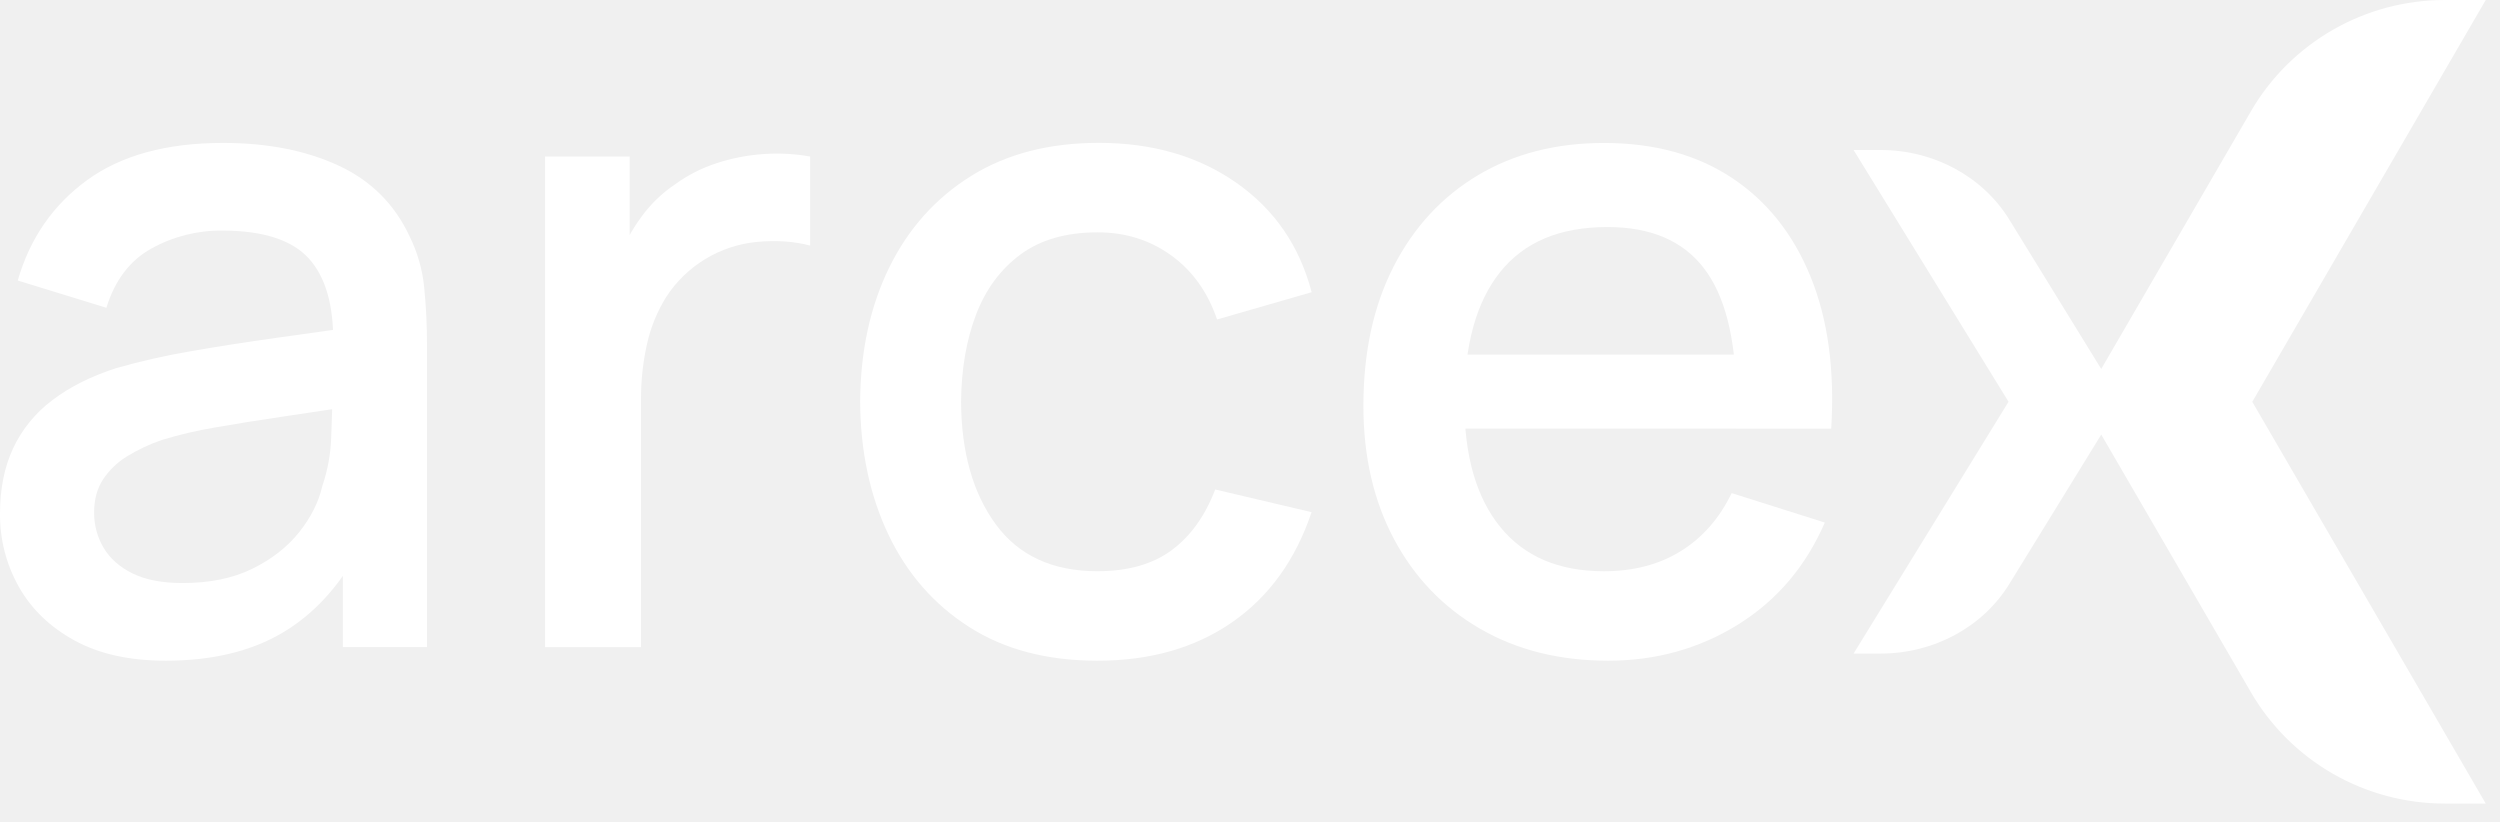
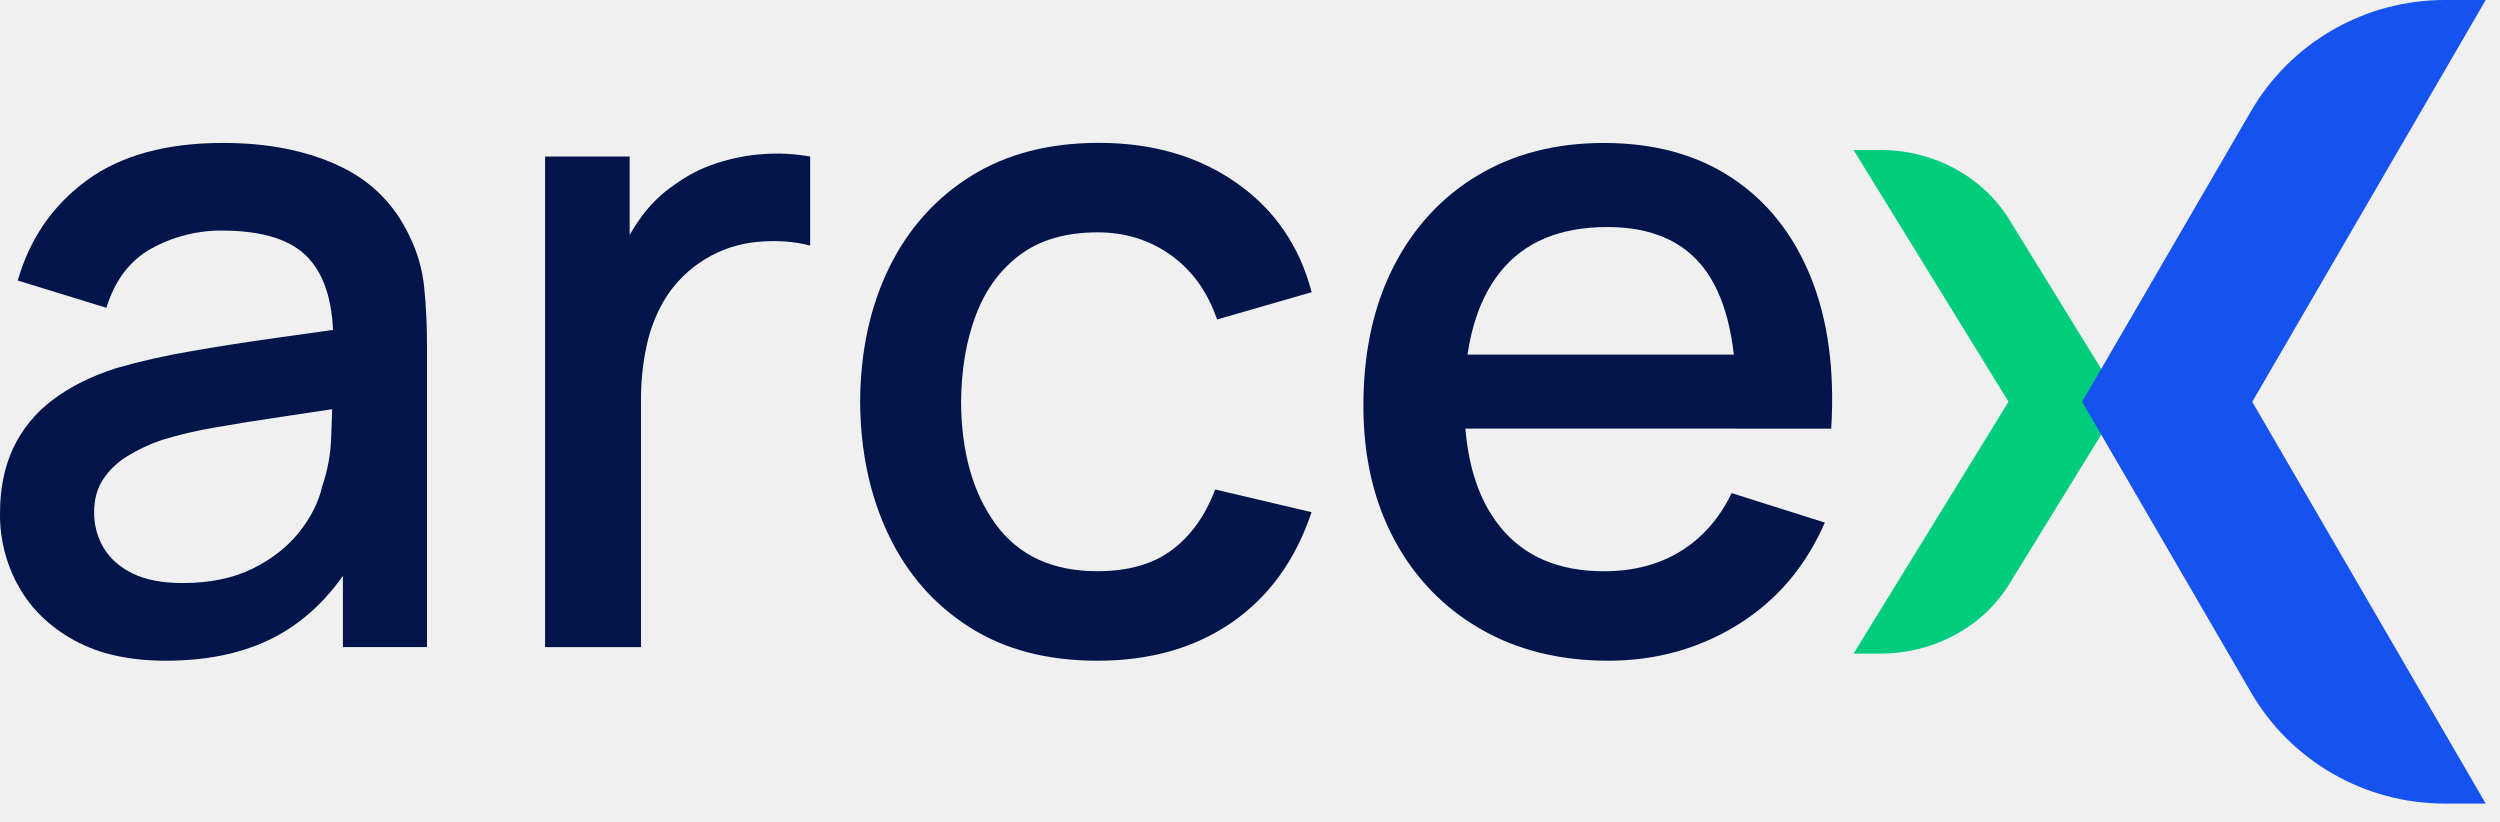
<svg xmlns="http://www.w3.org/2000/svg" width="70" height="23" viewBox="0 0 70 23" fill="none">
-   <path d="M4.647 18.5C3.628 18.5 2.775 18.311 2.088 17.934C1.401 17.557 0.881 17.057 0.529 16.433C0.175 15.807 -0.007 15.098 0 14.379C0 13.684 0.123 13.074 0.369 12.548C0.619 12.018 0.995 11.557 1.464 11.206C1.948 10.837 2.542 10.538 3.246 10.31C3.929 10.115 4.621 9.958 5.321 9.838C6.093 9.703 6.905 9.576 7.758 9.457C8.611 9.339 9.457 9.22 10.298 9.101L9.33 9.635C9.347 8.559 9.12 7.761 8.649 7.24C8.178 6.719 7.37 6.458 6.225 6.456C5.531 6.449 4.846 6.622 4.239 6.959C3.637 7.293 3.216 7.847 2.979 8.618L0.497 7.855C0.836 6.677 1.483 5.74 2.438 5.044C3.393 4.349 4.664 4.001 6.251 4.002C7.481 4.002 8.553 4.211 9.465 4.63C10.378 5.049 11.046 5.712 11.47 6.62C11.69 7.067 11.828 7.549 11.877 8.044C11.931 8.581 11.957 9.12 11.956 9.66V18.117H9.601V14.976L10.059 15.382C9.491 16.434 8.767 17.216 7.889 17.729C7.01 18.242 5.93 18.499 4.647 18.5ZM5.118 16.325C5.873 16.325 6.523 16.192 7.066 15.925C7.609 15.658 8.046 15.316 8.377 14.901C8.708 14.485 8.924 14.053 9.026 13.605C9.177 13.162 9.261 12.698 9.274 12.23C9.296 11.722 9.306 11.315 9.306 11.01L10.171 11.327C9.331 11.455 8.567 11.569 7.88 11.671C7.192 11.772 6.571 11.872 6.015 11.97C5.514 12.054 5.018 12.171 4.532 12.319C4.191 12.435 3.865 12.589 3.558 12.777C3.288 12.941 3.058 13.163 2.884 13.426C2.718 13.68 2.635 13.99 2.635 14.354C2.633 14.701 2.725 15.042 2.902 15.34C3.081 15.641 3.352 15.88 3.717 16.059C4.082 16.237 4.549 16.326 5.117 16.325L5.118 16.325Z" fill="white" />
-   <path d="M15.262 18.119V4.383H17.63V7.715L17.299 7.283C17.464 6.85 17.687 6.442 17.961 6.069C18.22 5.712 18.539 5.405 18.905 5.159C19.259 4.902 19.652 4.702 20.069 4.568C20.496 4.428 20.939 4.343 21.387 4.313C21.821 4.283 22.256 4.307 22.684 4.383V6.876C22.234 6.757 21.736 6.723 21.191 6.774C20.679 6.823 20.186 6.987 19.747 7.254C19.308 7.52 18.934 7.883 18.655 8.313C18.4 8.722 18.217 9.172 18.114 9.642C18.001 10.149 17.946 10.668 17.948 11.188V18.119L15.262 18.119Z" fill="white" />
-   <path d="M30.728 18.5C29.32 18.5 28.123 18.186 27.139 17.557C26.154 16.929 25.401 16.068 24.879 14.976C24.358 13.882 24.092 12.639 24.084 11.249C24.092 9.834 24.364 8.581 24.898 7.491C25.433 6.401 26.197 5.547 27.19 4.928C28.183 4.309 29.375 4 30.767 4C32.269 4 33.553 4.373 34.619 5.119C35.685 5.865 36.387 6.886 36.726 8.182L34.078 8.945C33.815 8.174 33.384 7.574 32.786 7.145C32.188 6.717 31.502 6.504 30.728 6.506C29.854 6.506 29.137 6.712 28.577 7.123C28.018 7.535 27.602 8.096 27.33 8.808C27.058 9.521 26.918 10.335 26.91 11.25C26.918 12.666 27.243 13.811 27.884 14.684C28.524 15.557 29.473 15.994 30.728 15.994C31.586 15.994 32.279 15.797 32.81 15.403C33.34 15.008 33.745 14.443 34.025 13.705L36.724 14.341C36.274 15.68 35.532 16.708 34.496 17.425C33.461 18.142 32.205 18.5 30.728 18.5Z" fill="white" />
-   <path d="M45.036 18.5C43.67 18.5 42.471 18.201 41.44 17.603C40.409 17.006 39.607 16.171 39.034 15.098C38.462 14.025 38.175 12.781 38.175 11.367C38.175 9.866 38.457 8.565 39.021 7.463C39.586 6.361 40.373 5.509 41.383 4.906C42.393 4.304 43.568 4.003 44.909 4.003C46.309 4.003 47.502 4.327 48.486 4.976C49.47 5.625 50.206 6.547 50.694 7.742C51.182 8.938 51.376 10.358 51.274 12.002H48.613V11.036C48.596 9.442 48.292 8.264 47.703 7.501C47.114 6.739 46.216 6.357 45.011 6.357C43.678 6.357 42.677 6.776 42.007 7.614C41.336 8.451 41.001 9.664 41.001 11.251C41.001 12.761 41.336 13.928 42.007 14.755C42.677 15.581 43.644 15.995 44.909 15.995C45.74 15.995 46.46 15.806 47.066 15.429C47.673 15.052 48.146 14.511 48.486 13.807L51.095 14.632C50.56 15.862 49.75 16.813 48.664 17.488C47.578 18.162 46.368 18.499 45.036 18.5ZM40.135 12.001V9.928H49.95V12.001H40.135Z" fill="white" />
-   <path d="M51.9 4.2H52.66C54.146 4.2 55.519 4.944 56.261 6.15L59.4 11.25L56.261 16.351C55.52 17.557 54.146 18.3 52.66 18.3H51.9L56.239 11.249L51.9 4.2Z" fill="white" />
-   <path d="M69.601 0H68.454C67.355 1.041e-05 66.274 0.288 65.322 0.834C64.37 1.38 63.579 2.165 63.029 3.111L58.301 11.249L63.029 19.388C63.579 20.334 64.37 21.119 65.322 21.666C66.274 22.212 67.354 22.5 68.454 22.5H69.601L63.064 11.251L69.601 0Z" fill="white" />
+   <path d="M4.647 18.5C3.628 18.5 2.775 18.311 2.088 17.934C1.401 17.557 0.881 17.057 0.529 16.433C0.175 15.807 -0.007 15.098 0 14.379C0 13.684 0.123 13.074 0.369 12.548C0.619 12.018 0.995 11.557 1.464 11.206C1.948 10.837 2.542 10.538 3.246 10.31C3.929 10.115 4.621 9.958 5.321 9.838C6.093 9.703 6.905 9.576 7.758 9.457C8.611 9.339 9.457 9.22 10.298 9.101L9.33 9.635C9.347 8.559 9.12 7.761 8.649 7.24C8.178 6.719 7.37 6.458 6.225 6.456C5.531 6.449 4.846 6.622 4.239 6.959C3.637 7.293 3.216 7.847 2.979 8.618L0.497 7.855C0.836 6.677 1.483 5.74 2.438 5.044C3.393 4.349 4.664 4.001 6.251 4.002C7.481 4.002 8.553 4.211 9.465 4.63C10.378 5.049 11.046 5.712 11.47 6.62C11.69 7.067 11.828 7.549 11.877 8.044C11.931 8.581 11.957 9.12 11.956 9.66V18.117H9.601V14.976L10.059 15.382C9.491 16.434 8.767 17.216 7.889 17.729C7.01 18.242 5.93 18.499 4.647 18.5ZM5.118 16.325C5.873 16.325 6.523 16.192 7.066 15.925C7.609 15.658 8.046 15.316 8.377 14.901C8.708 14.485 8.924 14.053 9.026 13.605C9.177 13.162 9.261 12.698 9.274 12.23C9.296 11.722 9.306 11.315 9.306 11.01L10.171 11.327C9.331 11.455 8.567 11.569 7.88 11.671C7.192 11.772 6.571 11.872 6.015 11.97C5.514 12.054 5.018 12.171 4.532 12.319C4.191 12.435 3.865 12.589 3.558 12.777C3.288 12.941 3.058 13.163 2.884 13.426C2.718 13.68 2.635 13.99 2.635 14.354C2.633 14.701 2.725 15.042 2.902 15.34C3.081 15.641 3.352 15.88 3.717 16.059C4.082 16.237 4.549 16.326 5.117 16.325L5.118 16.325Z" fill="#01154A" />
+   <path d="M15.262 18.119V4.383H17.63V7.715L17.299 7.283C17.464 6.85 17.687 6.442 17.961 6.069C18.22 5.712 18.539 5.405 18.905 5.159C19.259 4.902 19.652 4.702 20.069 4.568C20.496 4.428 20.939 4.343 21.387 4.313C21.821 4.283 22.256 4.307 22.684 4.383V6.876C22.234 6.757 21.736 6.723 21.191 6.774C20.679 6.823 20.186 6.987 19.747 7.254C19.308 7.52 18.934 7.883 18.655 8.313C18.4 8.722 18.217 9.172 18.114 9.642C18.001 10.149 17.946 10.668 17.948 11.188V18.119L15.262 18.119Z" fill="#01154A" />
+   <path d="M30.728 18.5C29.32 18.5 28.123 18.186 27.139 17.557C26.154 16.929 25.401 16.068 24.879 14.976C24.358 13.882 24.092 12.639 24.084 11.249C24.092 9.834 24.364 8.581 24.898 7.491C25.433 6.401 26.197 5.547 27.19 4.928C28.183 4.309 29.375 4 30.767 4C32.269 4 33.553 4.373 34.619 5.119C35.685 5.865 36.387 6.886 36.726 8.182L34.078 8.945C33.815 8.174 33.384 7.574 32.786 7.145C32.188 6.717 31.502 6.504 30.728 6.506C29.854 6.506 29.137 6.712 28.577 7.123C28.018 7.535 27.602 8.096 27.33 8.808C27.058 9.521 26.918 10.335 26.91 11.25C26.918 12.666 27.243 13.811 27.884 14.684C28.524 15.557 29.473 15.994 30.728 15.994C31.586 15.994 32.279 15.797 32.81 15.403C33.34 15.008 33.745 14.443 34.025 13.705L36.724 14.341C36.274 15.68 35.532 16.708 34.496 17.425C33.461 18.142 32.205 18.5 30.728 18.5Z" fill="#01154A" />
+   <path d="M45.036 18.5C43.67 18.5 42.471 18.201 41.44 17.603C40.409 17.006 39.607 16.171 39.034 15.098C38.462 14.025 38.175 12.781 38.175 11.367C38.175 9.866 38.457 8.565 39.021 7.463C39.586 6.361 40.373 5.509 41.383 4.906C42.393 4.304 43.568 4.003 44.909 4.003C46.309 4.003 47.502 4.327 48.486 4.976C49.47 5.625 50.206 6.547 50.694 7.742C51.182 8.938 51.376 10.358 51.274 12.002H48.613V11.036C48.596 9.442 48.292 8.264 47.703 7.501C47.114 6.739 46.216 6.357 45.011 6.357C43.678 6.357 42.677 6.776 42.007 7.614C41.336 8.451 41.001 9.664 41.001 11.251C41.001 12.761 41.336 13.928 42.007 14.755C42.677 15.581 43.644 15.995 44.909 15.995C45.74 15.995 46.46 15.806 47.066 15.429C47.673 15.052 48.146 14.511 48.486 13.807L51.095 14.632C50.56 15.862 49.75 16.813 48.664 17.488C47.578 18.162 46.368 18.499 45.036 18.5ZM40.135 12.001V9.928H49.95V12.001H40.135Z" fill="#01154A" />
+   <path d="M51.9 4.2H52.66C54.145 4.2 55.519 4.944 56.261 6.15L59.4 11.25L56.261 16.351C55.52 17.557 54.145 18.3 52.66 18.3H51.9L56.239 11.249L51.9 4.2Z" fill="#00CC7E" />
+   <path d="M69.6 0H68.453C67.353 1.041e-05 66.273 0.288 65.321 0.834C64.369 1.38 63.578 2.165 63.029 3.111L58.3 11.249L63.029 19.388C63.578 20.334 64.368 21.119 65.321 21.666C66.273 22.212 67.353 22.5 68.453 22.5H69.6L63.063 11.251L69.6 0Z" fill="#1652F0" />
</svg>
